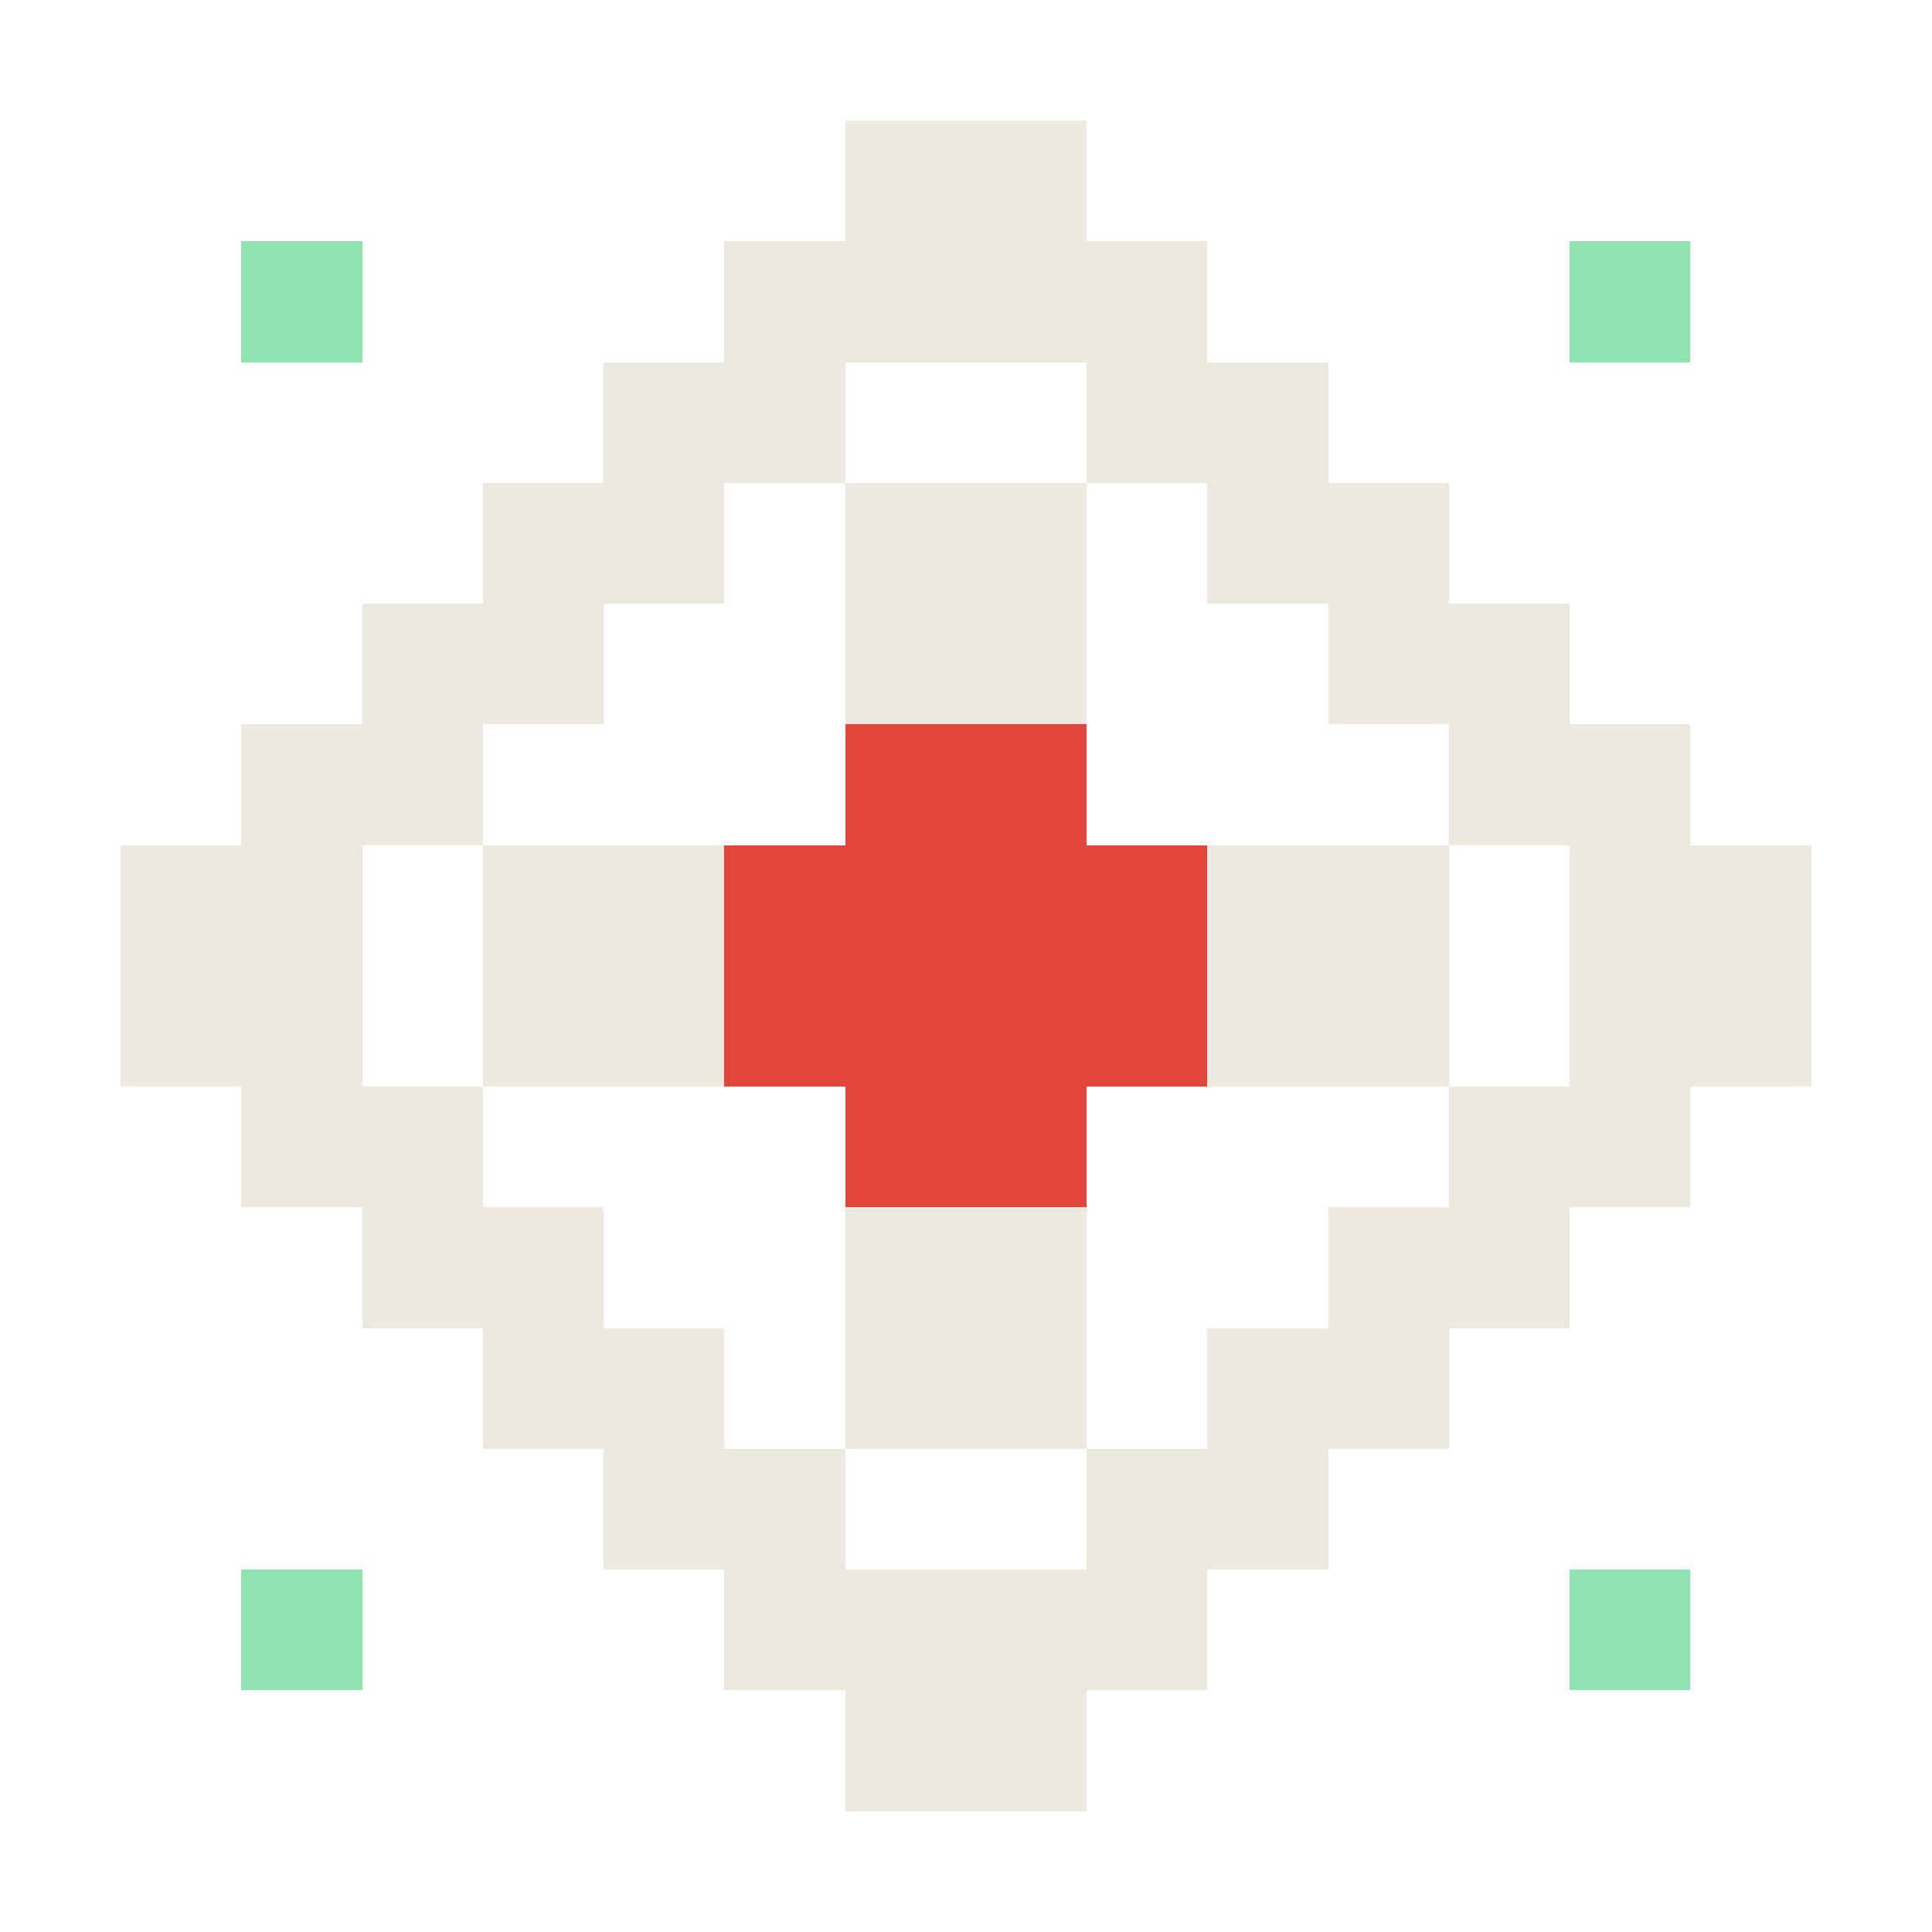
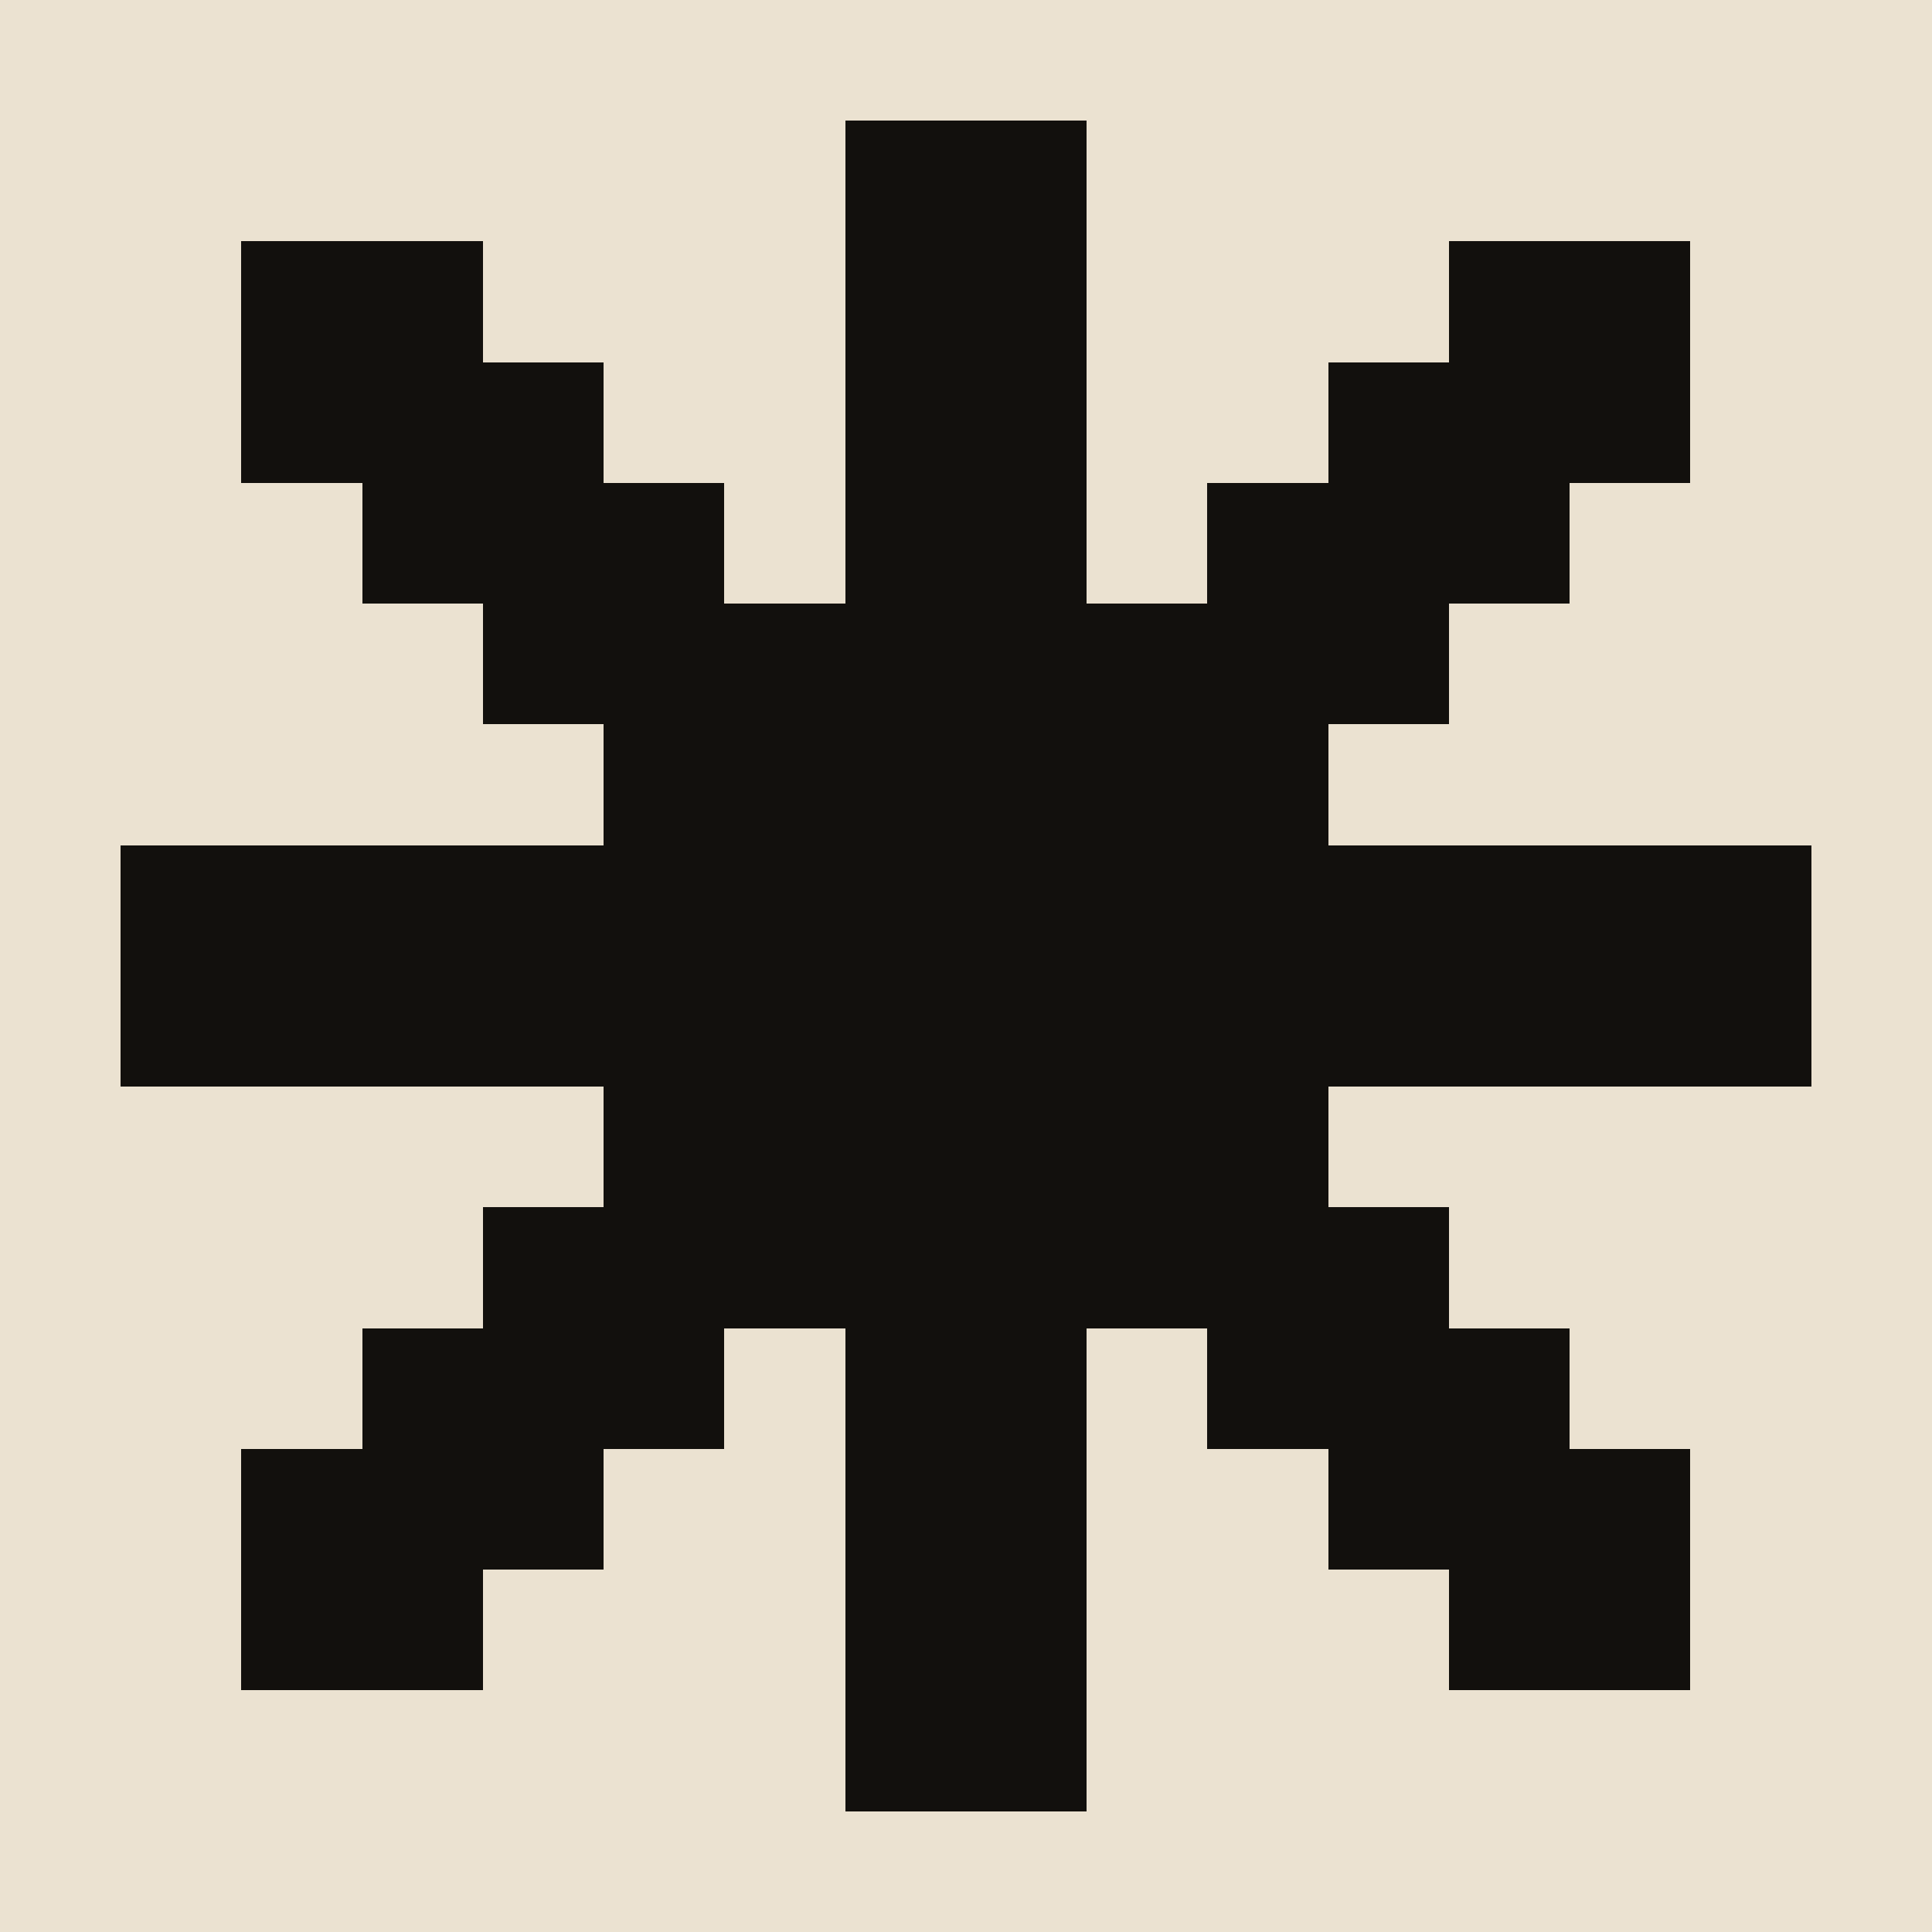
<svg xmlns="http://www.w3.org/2000/svg" viewBox="0 0 16 16" shape-rendering="crispEdges">
-   <rect x="7" y="1" width="1" height="1" fill="#ece9df" />
-   <rect x="8" y="1" width="1" height="1" fill="#ece9df" />
-   <rect x="2" y="2" width="1" height="1" fill="#8fe3b0" />
-   <rect x="6" y="2" width="1" height="1" fill="#ece9df" />
-   <rect x="7" y="2" width="1" height="1" fill="#ece9df" />
-   <rect x="8" y="2" width="1" height="1" fill="#ece9df" />
-   <rect x="9" y="2" width="1" height="1" fill="#ece9df" />
-   <rect x="13" y="2" width="1" height="1" fill="#8fe3b0" />
-   <rect x="5" y="3" width="1" height="1" fill="#ece9df" />
-   <rect x="6" y="3" width="1" height="1" fill="#ece9df" />
-   <rect x="9" y="3" width="1" height="1" fill="#ece9df" />
-   <rect x="10" y="3" width="1" height="1" fill="#ece9df" />
-   <rect x="4" y="4" width="1" height="1" fill="#ece9df" />
-   <rect x="5" y="4" width="1" height="1" fill="#ece9df" />
-   <rect x="7" y="4" width="1" height="1" fill="#ece9df" />
-   <rect x="8" y="4" width="1" height="1" fill="#ece9df" />
-   <rect x="10" y="4" width="1" height="1" fill="#ece9df" />
-   <rect x="11" y="4" width="1" height="1" fill="#ece9df" />
-   <rect x="3" y="5" width="1" height="1" fill="#ece9df" />
-   <rect x="4" y="5" width="1" height="1" fill="#ece9df" />
-   <rect x="7" y="5" width="1" height="1" fill="#ece9df" />
-   <rect x="8" y="5" width="1" height="1" fill="#ece9df" />
-   <rect x="11" y="5" width="1" height="1" fill="#ece9df" />
-   <rect x="12" y="5" width="1" height="1" fill="#ece9df" />
-   <rect x="2" y="6" width="1" height="1" fill="#ece9df" />
-   <rect x="3" y="6" width="1" height="1" fill="#ece9df" />
-   <rect x="7" y="6" width="1" height="1" fill="#e2453a" />
-   <rect x="8" y="6" width="1" height="1" fill="#e2453a" />
-   <rect x="12" y="6" width="1" height="1" fill="#ece9df" />
-   <rect x="13" y="6" width="1" height="1" fill="#ece9df" />
-   <rect x="1" y="7" width="1" height="1" fill="#ece9df" />
-   <rect x="2" y="7" width="1" height="1" fill="#ece9df" />
-   <rect x="4" y="7" width="1" height="1" fill="#ece9df" />
-   <rect x="5" y="7" width="1" height="1" fill="#ece9df" />
-   <rect x="6" y="7" width="1" height="1" fill="#e2453a" />
-   <rect x="7" y="7" width="1" height="1" fill="#e2453a" />
-   <rect x="8" y="7" width="1" height="1" fill="#e2453a" />
-   <rect x="9" y="7" width="1" height="1" fill="#e2453a" />
-   <rect x="10" y="7" width="1" height="1" fill="#ece9df" />
-   <rect x="11" y="7" width="1" height="1" fill="#ece9df" />
-   <rect x="13" y="7" width="1" height="1" fill="#ece9df" />
-   <rect x="14" y="7" width="1" height="1" fill="#ece9df" />
-   <rect x="1" y="8" width="1" height="1" fill="#ece9df" />
-   <rect x="2" y="8" width="1" height="1" fill="#ece9df" />
-   <rect x="4" y="8" width="1" height="1" fill="#ece9df" />
-   <rect x="5" y="8" width="1" height="1" fill="#ece9df" />
-   <rect x="6" y="8" width="1" height="1" fill="#e2453a" />
-   <rect x="7" y="8" width="1" height="1" fill="#e2453a" />
-   <rect x="8" y="8" width="1" height="1" fill="#e2453a" />
-   <rect x="9" y="8" width="1" height="1" fill="#e2453a" />
-   <rect x="10" y="8" width="1" height="1" fill="#ece9df" />
-   <rect x="11" y="8" width="1" height="1" fill="#ece9df" />
-   <rect x="13" y="8" width="1" height="1" fill="#ece9df" />
-   <rect x="14" y="8" width="1" height="1" fill="#ece9df" />
-   <rect x="2" y="9" width="1" height="1" fill="#ece9df" />
-   <rect x="3" y="9" width="1" height="1" fill="#ece9df" />
-   <rect x="7" y="9" width="1" height="1" fill="#e2453a" />
-   <rect x="8" y="9" width="1" height="1" fill="#e2453a" />
-   <rect x="12" y="9" width="1" height="1" fill="#ece9df" />
-   <rect x="13" y="9" width="1" height="1" fill="#ece9df" />
-   <rect x="3" y="10" width="1" height="1" fill="#ece9df" />
-   <rect x="4" y="10" width="1" height="1" fill="#ece9df" />
-   <rect x="7" y="10" width="1" height="1" fill="#ece9df" />
-   <rect x="8" y="10" width="1" height="1" fill="#ece9df" />
-   <rect x="11" y="10" width="1" height="1" fill="#ece9df" />
-   <rect x="12" y="10" width="1" height="1" fill="#ece9df" />
-   <rect x="4" y="11" width="1" height="1" fill="#ece9df" />
-   <rect x="5" y="11" width="1" height="1" fill="#ece9df" />
-   <rect x="7" y="11" width="1" height="1" fill="#ece9df" />
-   <rect x="8" y="11" width="1" height="1" fill="#ece9df" />
-   <rect x="10" y="11" width="1" height="1" fill="#ece9df" />
-   <rect x="11" y="11" width="1" height="1" fill="#ece9df" />
-   <rect x="5" y="12" width="1" height="1" fill="#ece9df" />
-   <rect x="6" y="12" width="1" height="1" fill="#ece9df" />
-   <rect x="9" y="12" width="1" height="1" fill="#ece9df" />
-   <rect x="10" y="12" width="1" height="1" fill="#ece9df" />
-   <rect x="2" y="13" width="1" height="1" fill="#8fe3b0" />
-   <rect x="6" y="13" width="1" height="1" fill="#ece9df" />
-   <rect x="7" y="13" width="1" height="1" fill="#ece9df" />
-   <rect x="8" y="13" width="1" height="1" fill="#ece9df" />
-   <rect x="9" y="13" width="1" height="1" fill="#ece9df" />
-   <rect x="13" y="13" width="1" height="1" fill="#8fe3b0" />
-   <rect x="7" y="14" width="1" height="1" fill="#ece9df" />
-   <rect x="8" y="14" width="1" height="1" fill="#ece9df" />
+   <rect width="16" height="16" fill="#ebe2d1" />
+   <g fill="#12100d">
+     <rect x="7" y="1" width="1" height="1" />
+     <rect x="8" y="1" width="1" height="1" />
+     <rect x="2" y="2" width="1" height="1" />
+     <rect x="3" y="2" width="1" height="1" />
+     <rect x="7" y="2" width="1" height="1" />
+     <rect x="8" y="2" width="1" height="1" />
+     <rect x="12" y="2" width="1" height="1" />
+     <rect x="13" y="2" width="1" height="1" />
+     <rect x="2" y="3" width="1" height="1" />
+     <rect x="3" y="3" width="1" height="1" />
+     <rect x="4" y="3" width="1" height="1" />
+     <rect x="7" y="3" width="1" height="1" />
+     <rect x="8" y="3" width="1" height="1" />
+     <rect x="11" y="3" width="1" height="1" />
+     <rect x="12" y="3" width="1" height="1" />
+     <rect x="13" y="3" width="1" height="1" />
+     <rect x="3" y="4" width="1" height="1" />
+     <rect x="4" y="4" width="1" height="1" />
+     <rect x="5" y="4" width="1" height="1" />
+     <rect x="7" y="4" width="1" height="1" />
+     <rect x="8" y="4" width="1" height="1" />
+     <rect x="10" y="4" width="1" height="1" />
+     <rect x="11" y="4" width="1" height="1" />
+     <rect x="12" y="4" width="1" height="1" />
+     <rect x="4" y="5" width="1" height="1" />
+     <rect x="5" y="5" width="1" height="1" />
+     <rect x="6" y="5" width="1" height="1" />
+     <rect x="7" y="5" width="1" height="1" />
+     <rect x="8" y="5" width="1" height="1" />
+     <rect x="9" y="5" width="1" height="1" />
+     <rect x="10" y="5" width="1" height="1" />
+     <rect x="11" y="5" width="1" height="1" />
+     <rect x="5" y="6" width="1" height="1" />
+     <rect x="6" y="6" width="1" height="1" />
+     <rect x="7" y="6" width="1" height="1" />
+     <rect x="8" y="6" width="1" height="1" />
+     <rect x="9" y="6" width="1" height="1" />
+     <rect x="10" y="6" width="1" height="1" />
+     <rect x="1" y="7" width="1" height="1" />
+     <rect x="2" y="7" width="1" height="1" />
+     <rect x="3" y="7" width="1" height="1" />
+     <rect x="4" y="7" width="1" height="1" />
+     <rect x="5" y="7" width="1" height="1" />
+     <rect x="6" y="7" width="1" height="1" />
+     <rect x="7" y="7" width="1" height="1" />
+     <rect x="8" y="7" width="1" height="1" />
+     <rect x="9" y="7" width="1" height="1" />
+     <rect x="10" y="7" width="1" height="1" />
+     <rect x="11" y="7" width="1" height="1" />
+     <rect x="12" y="7" width="1" height="1" />
+     <rect x="13" y="7" width="1" height="1" />
+     <rect x="14" y="7" width="1" height="1" />
+     <rect x="1" y="8" width="1" height="1" />
+     <rect x="2" y="8" width="1" height="1" />
+     <rect x="3" y="8" width="1" height="1" />
+     <rect x="4" y="8" width="1" height="1" />
+     <rect x="5" y="8" width="1" height="1" />
+     <rect x="6" y="8" width="1" height="1" />
+     <rect x="7" y="8" width="1" height="1" />
+     <rect x="8" y="8" width="1" height="1" />
+     <rect x="9" y="8" width="1" height="1" />
+     <rect x="10" y="8" width="1" height="1" />
+     <rect x="11" y="8" width="1" height="1" />
+     <rect x="12" y="8" width="1" height="1" />
+     <rect x="13" y="8" width="1" height="1" />
+     <rect x="14" y="8" width="1" height="1" />
+     <rect x="5" y="9" width="1" height="1" />
+     <rect x="6" y="9" width="1" height="1" />
+     <rect x="7" y="9" width="1" height="1" />
+     <rect x="8" y="9" width="1" height="1" />
+     <rect x="9" y="9" width="1" height="1" />
+     <rect x="10" y="9" width="1" height="1" />
+     <rect x="4" y="10" width="1" height="1" />
+     <rect x="5" y="10" width="1" height="1" />
+     <rect x="6" y="10" width="1" height="1" />
+     <rect x="7" y="10" width="1" height="1" />
+     <rect x="8" y="10" width="1" height="1" />
+     <rect x="9" y="10" width="1" height="1" />
+     <rect x="10" y="10" width="1" height="1" />
+     <rect x="11" y="10" width="1" height="1" />
+     <rect x="3" y="11" width="1" height="1" />
+     <rect x="4" y="11" width="1" height="1" />
+     <rect x="5" y="11" width="1" height="1" />
+     <rect x="7" y="11" width="1" height="1" />
+     <rect x="8" y="11" width="1" height="1" />
+     <rect x="10" y="11" width="1" height="1" />
+     <rect x="11" y="11" width="1" height="1" />
+     <rect x="12" y="11" width="1" height="1" />
+     <rect x="2" y="12" width="1" height="1" />
+     <rect x="3" y="12" width="1" height="1" />
+     <rect x="4" y="12" width="1" height="1" />
+     <rect x="7" y="12" width="1" height="1" />
+     <rect x="8" y="12" width="1" height="1" />
+     <rect x="11" y="12" width="1" height="1" />
+     <rect x="12" y="12" width="1" height="1" />
+     <rect x="13" y="12" width="1" height="1" />
+     <rect x="2" y="13" width="1" height="1" />
+     <rect x="3" y="13" width="1" height="1" />
+     <rect x="7" y="13" width="1" height="1" />
+     <rect x="8" y="13" width="1" height="1" />
+     <rect x="12" y="13" width="1" height="1" />
+     <rect x="13" y="13" width="1" height="1" />
+     <rect x="7" y="14" width="1" height="1" />
+     <rect x="8" y="14" width="1" height="1" />
+   </g>
</svg>
